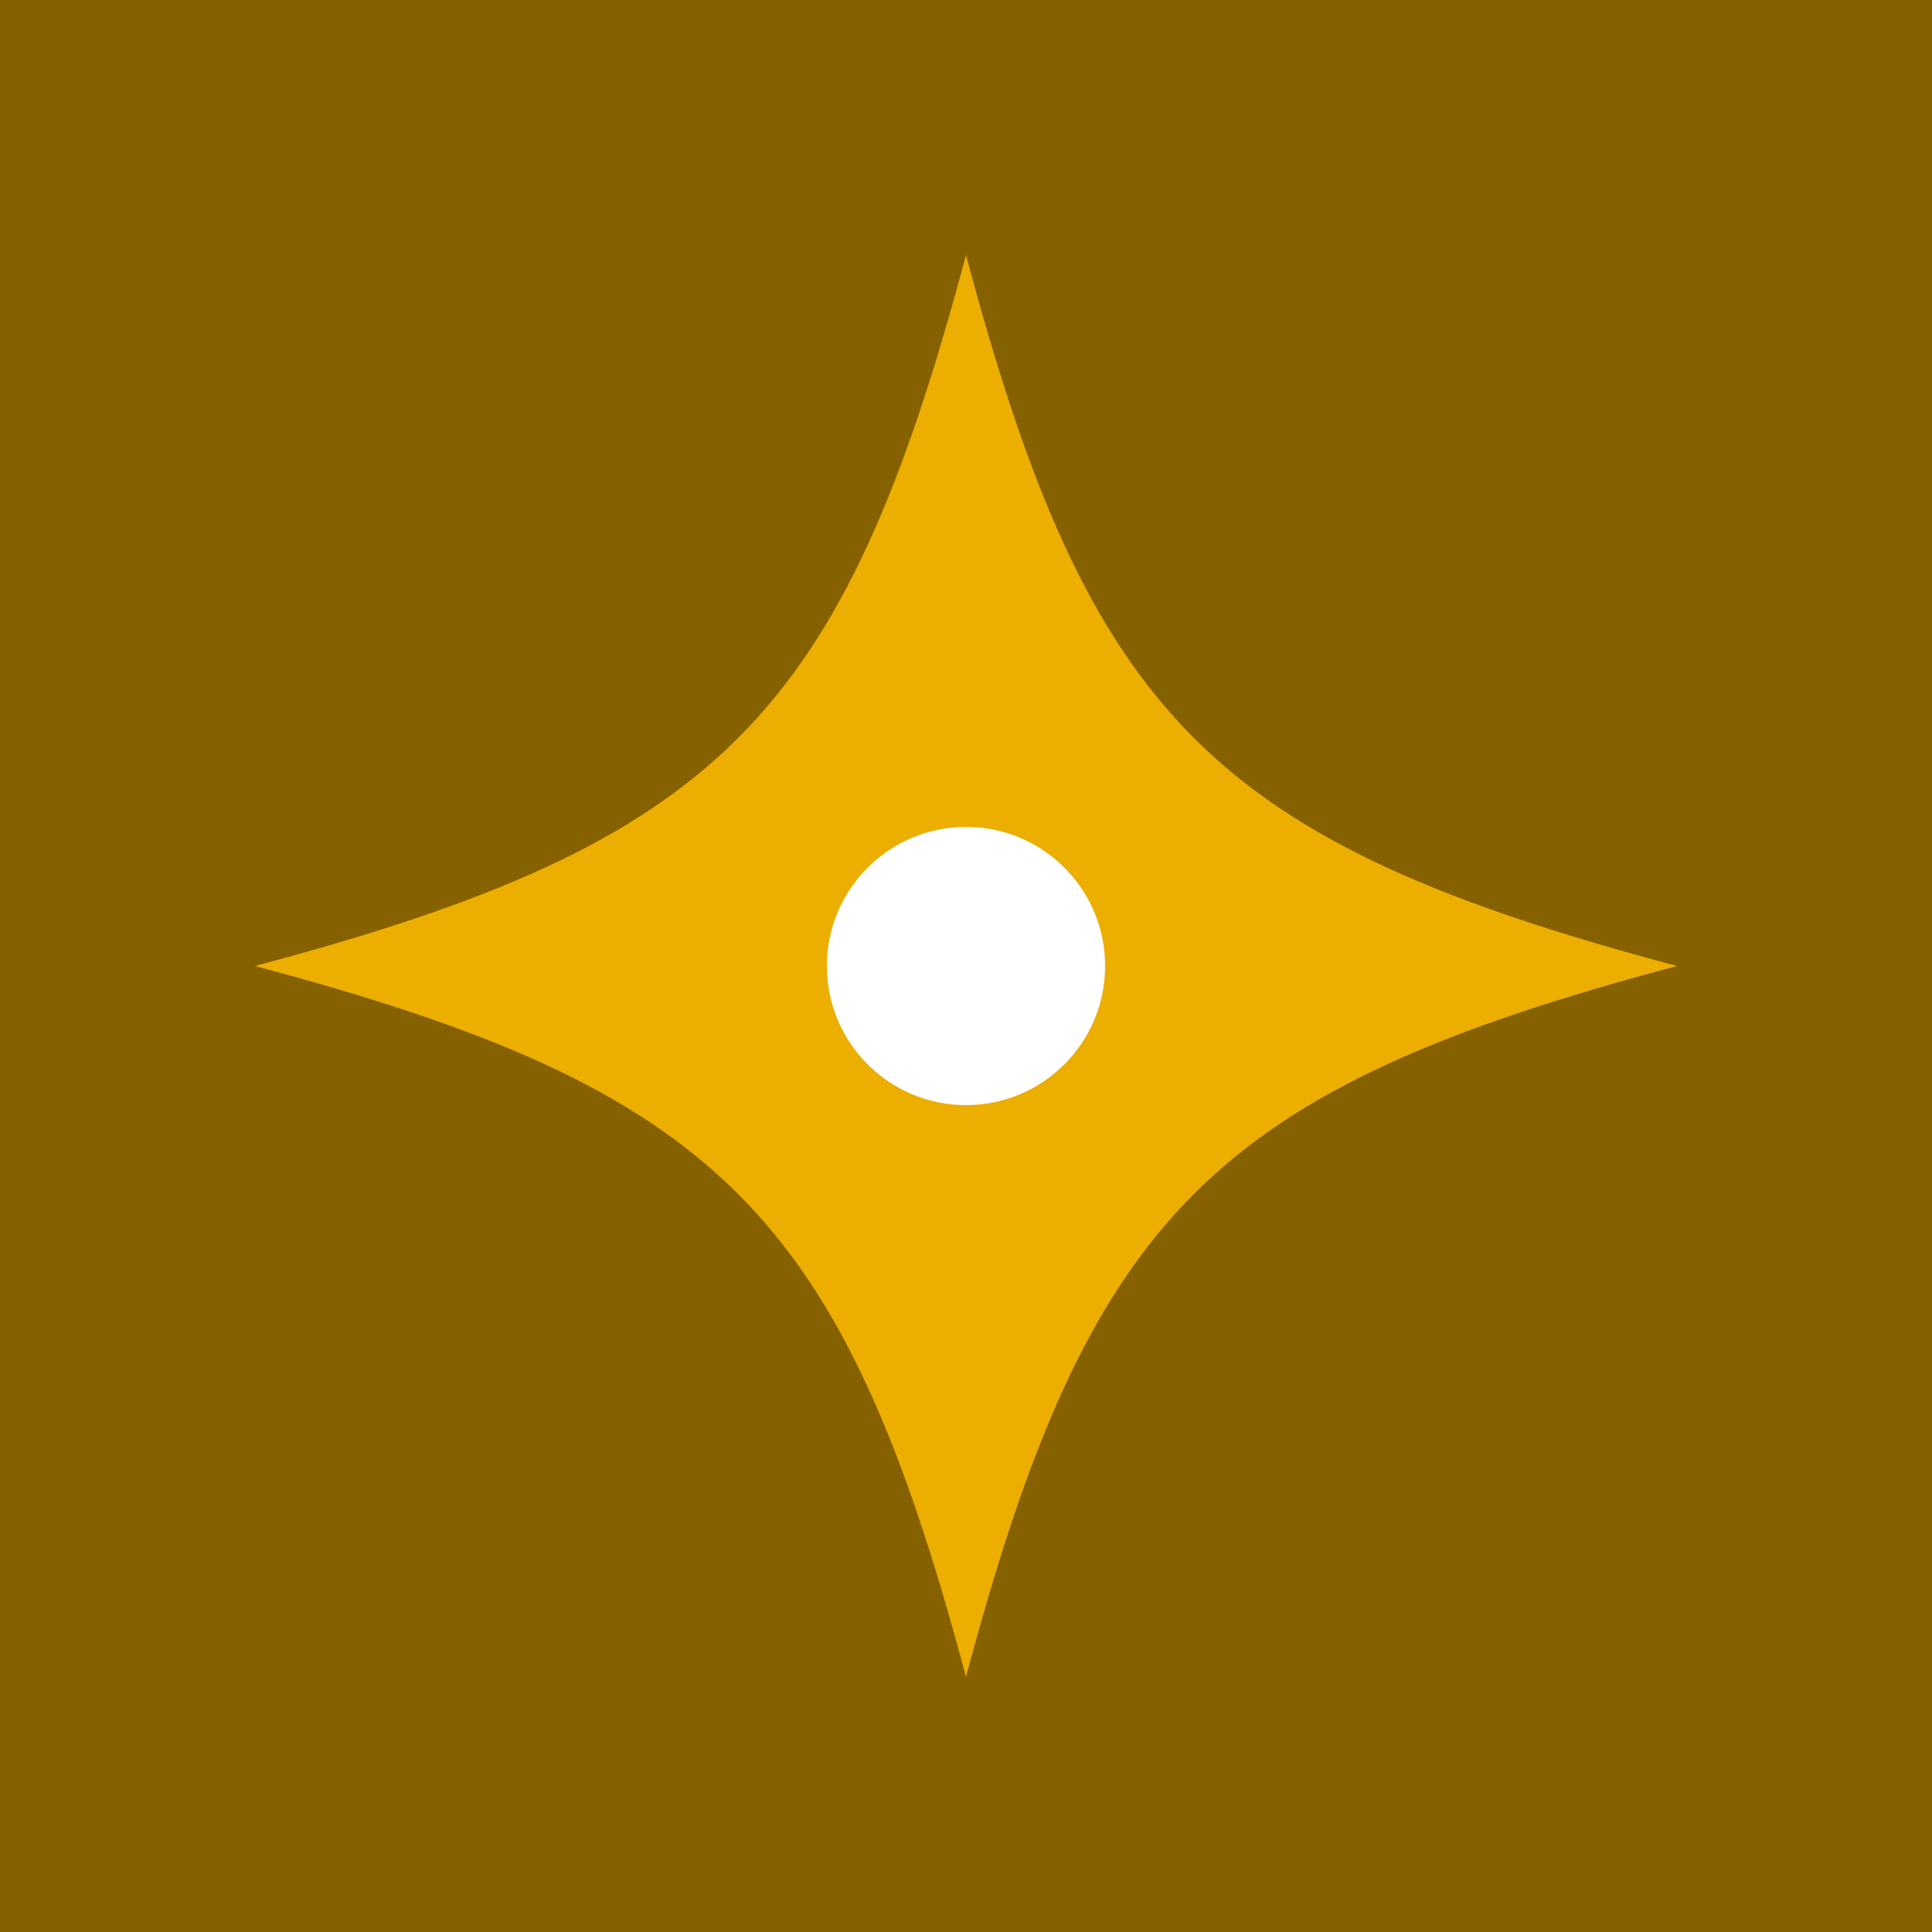
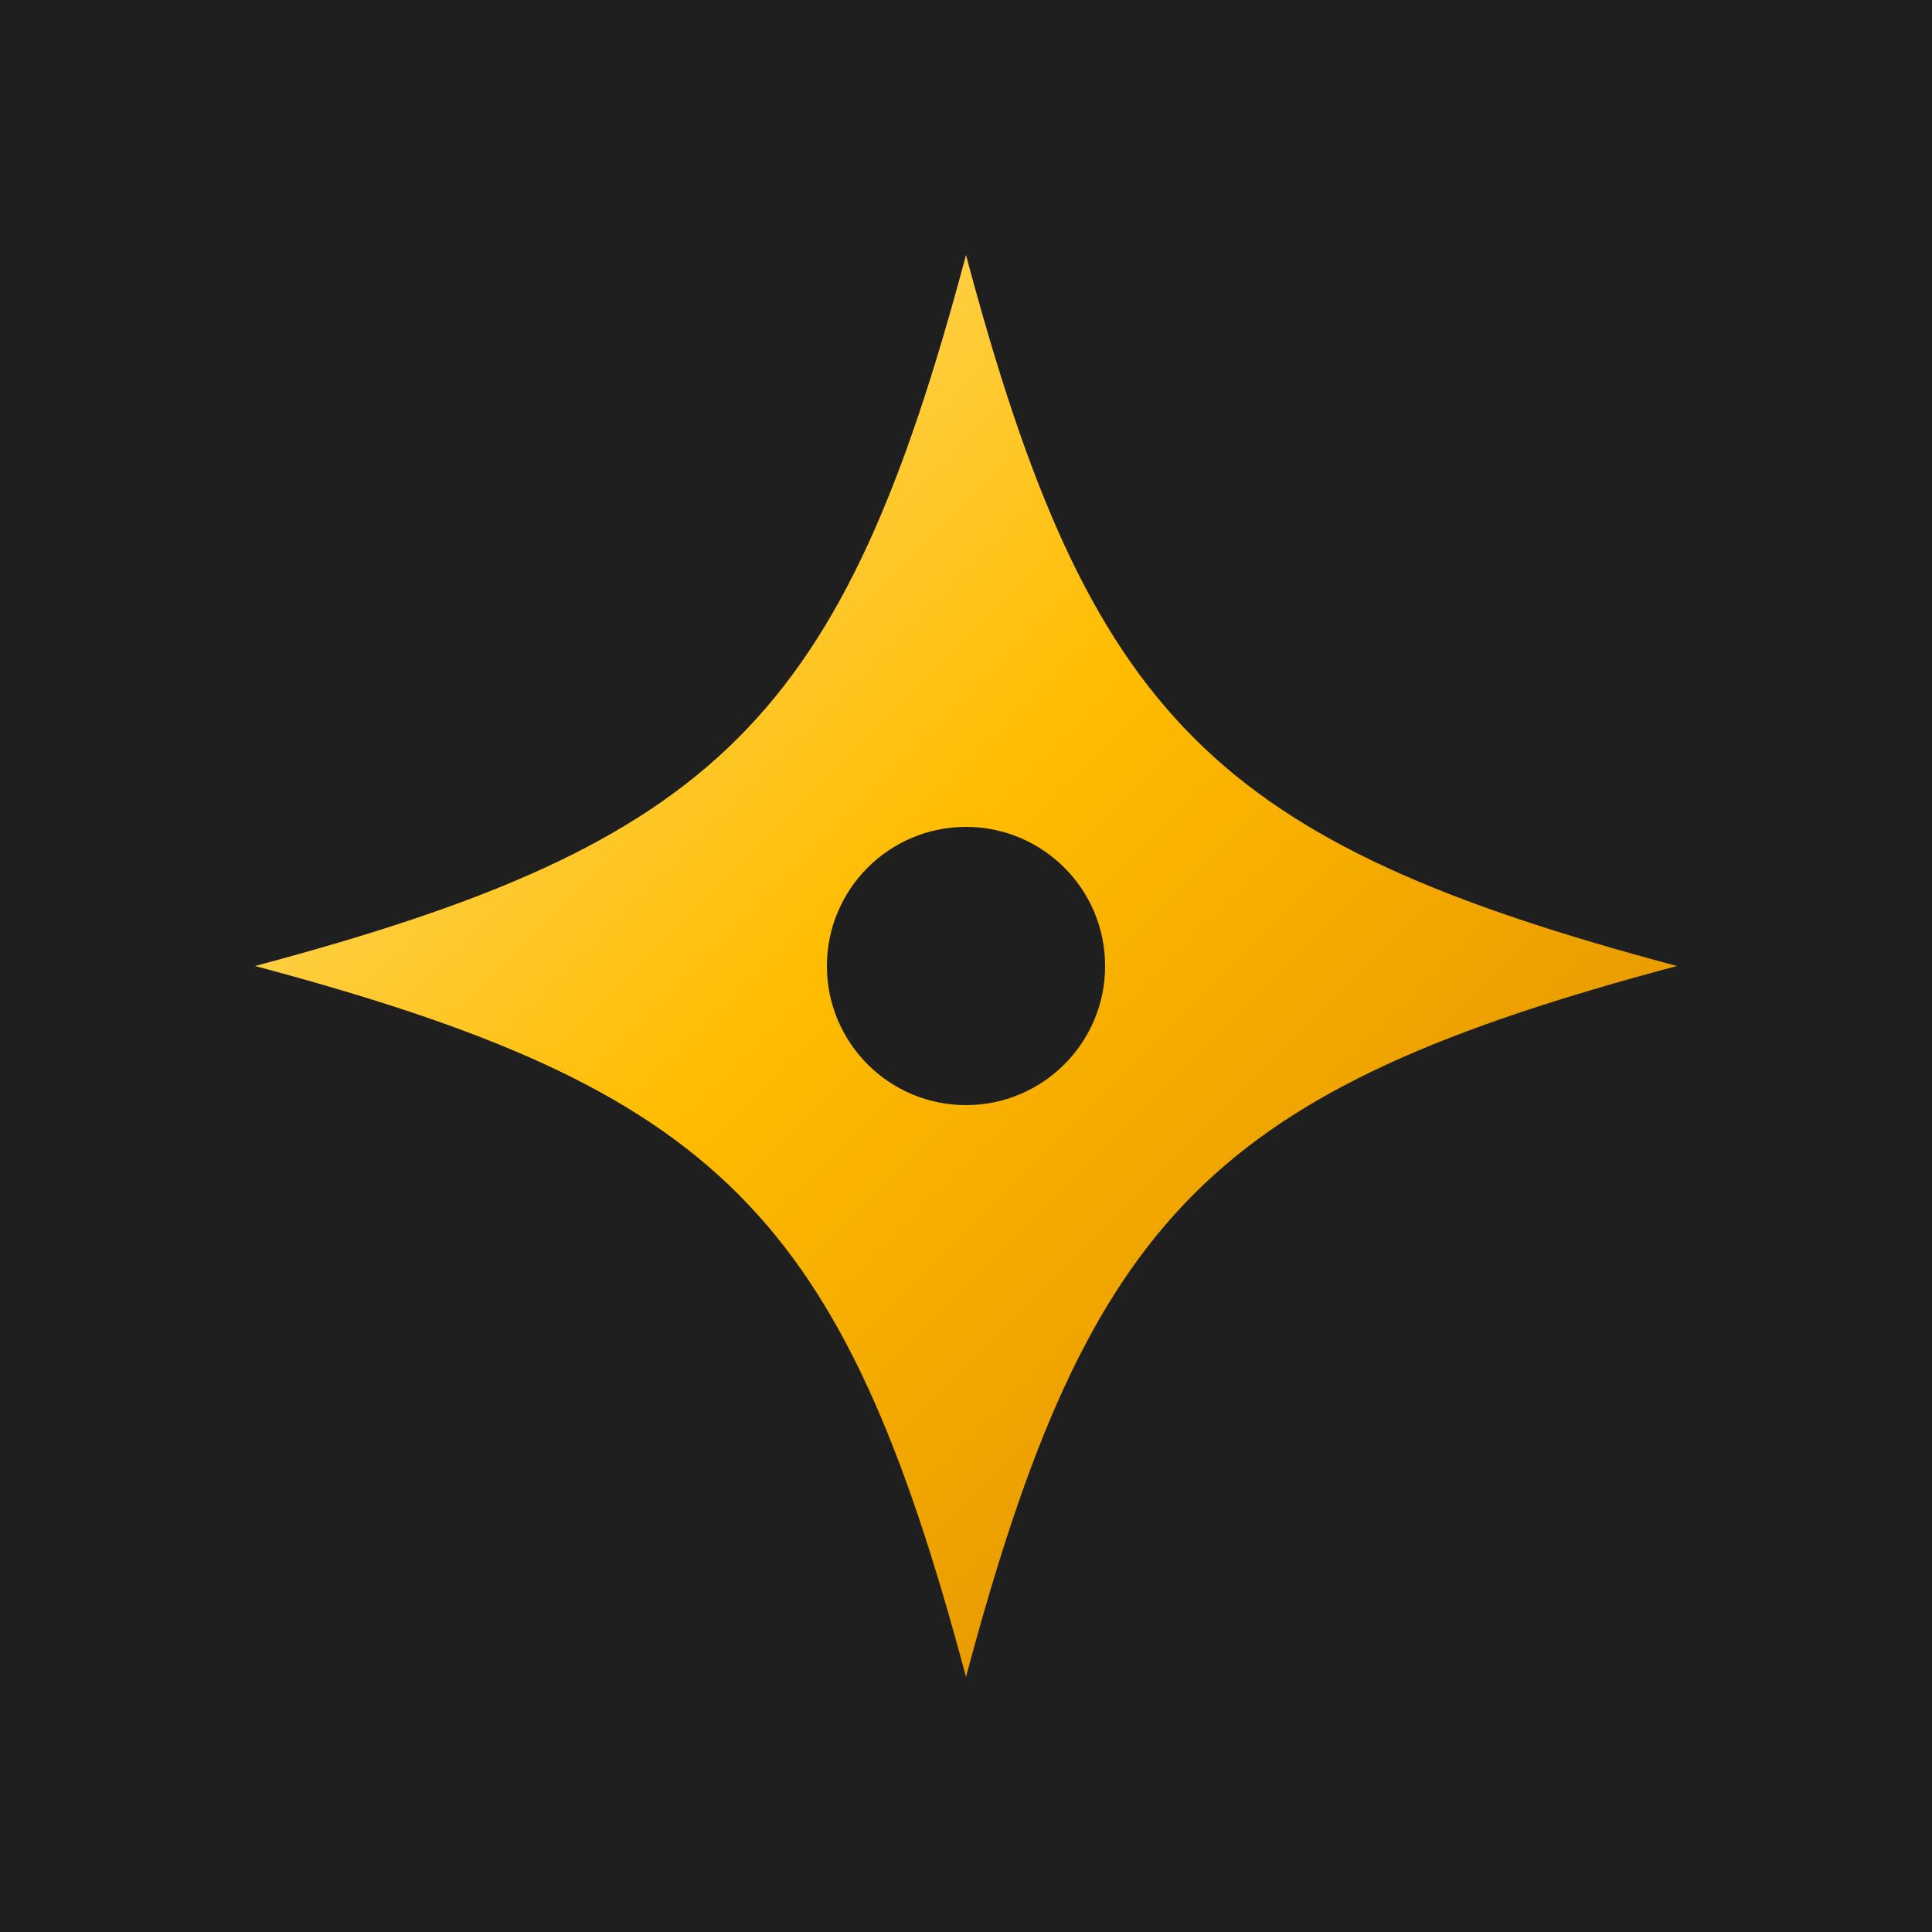
<svg xmlns="http://www.w3.org/2000/svg" viewBox="0 0 100 100" width="512" height="512" aria-hidden="true">
  <defs>
    <linearGradient id="explooro-sparkle-gold-mask" x1="0%" y1="0%" x2="100%" y2="100%">
      <stop offset="0%" stop-color="#ffe58f" />
      <stop offset="45%" stop-color="#ffbc00" />
      <stop offset="100%" stop-color="#d98200" />
    </linearGradient>
  </defs>
-   <rect width="100" height="100" fill="#866100" />
+   <rect width="100" height="100" fill="#1f1f1f" />
  <g transform="translate(50 50) scale(0.8) translate(-50 -50)">
-     <path d="M50,4 C58,34 66,42 96,50 C66,58 58,66 50,96 C42,66 34,58 4,50 C34,42 42,34 50,4 Z" fill="#ecae00" />
-     <circle cx="50" cy="50" r="9" fill="#ffffff" />
+     <path d="M50,4 C58,34 66,42 96,50 C66,58 58,66 50,96 C42,66 34,58 4,50 C34,42 42,34 50,4 Z" fill="url(#explooro-sparkle-gold-mask)" />
+     <circle cx="50" cy="50" r="9" fill="#1f1f1f" />
  </g>
</svg>
